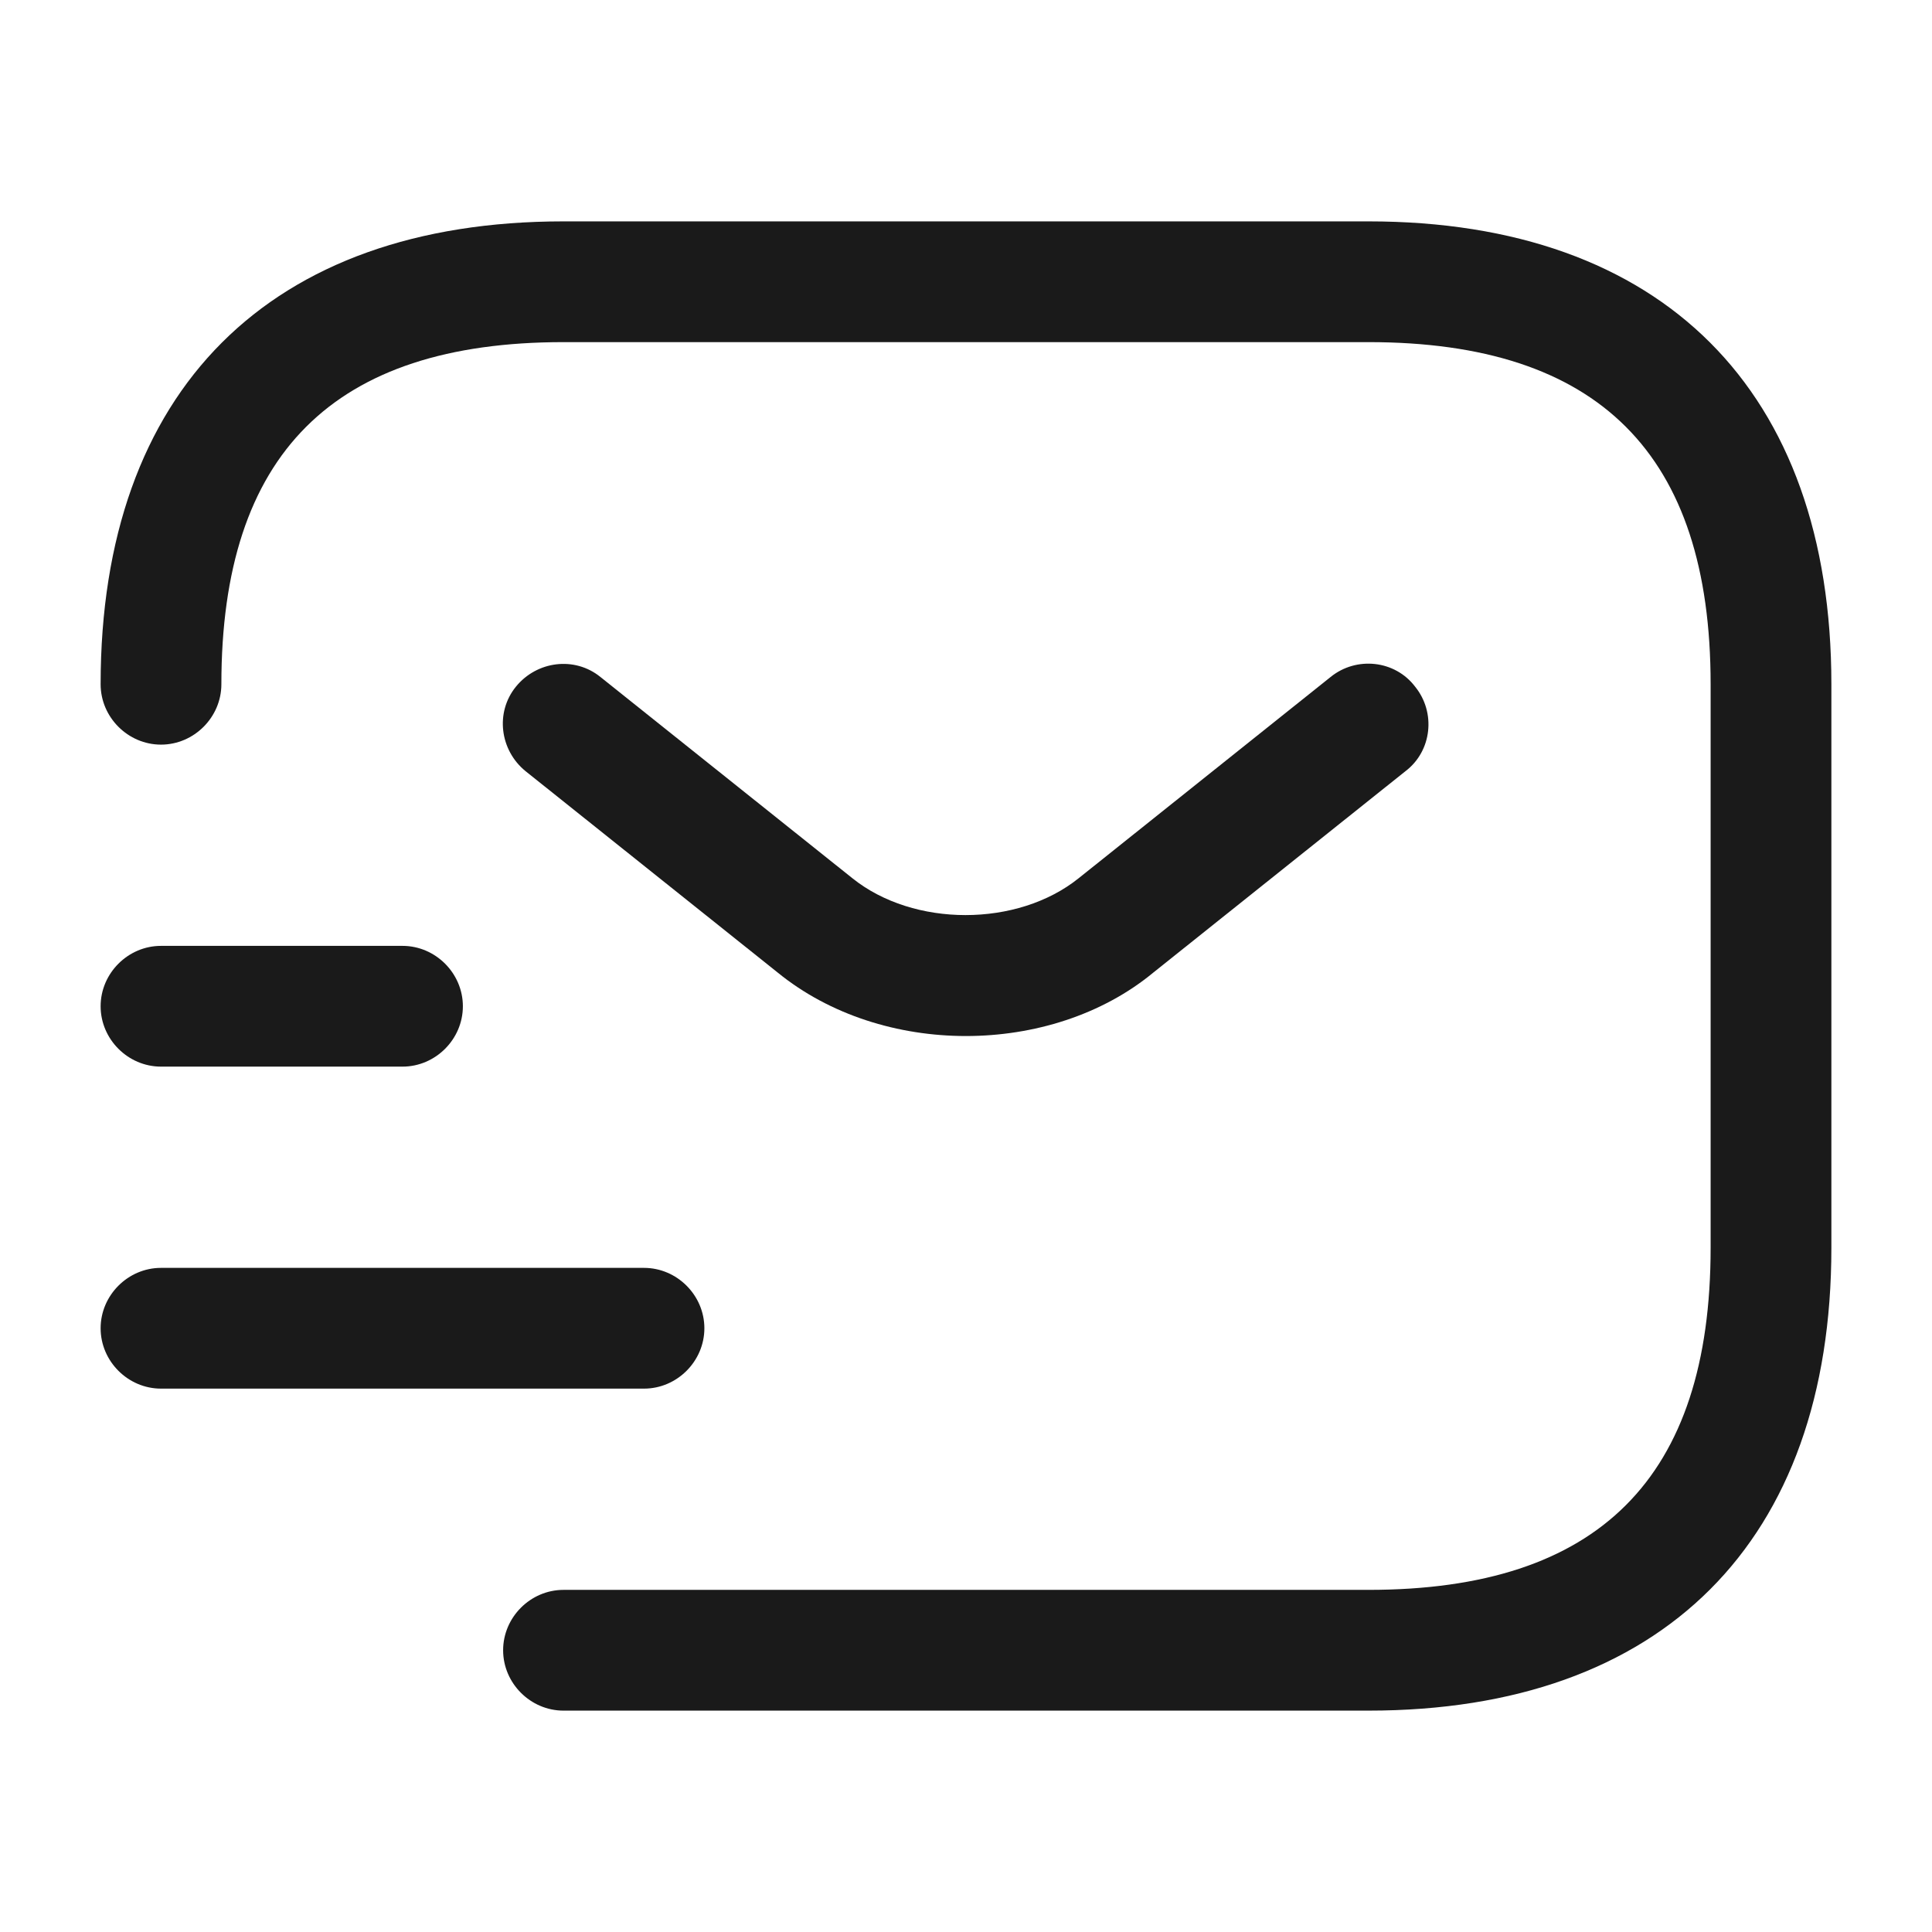
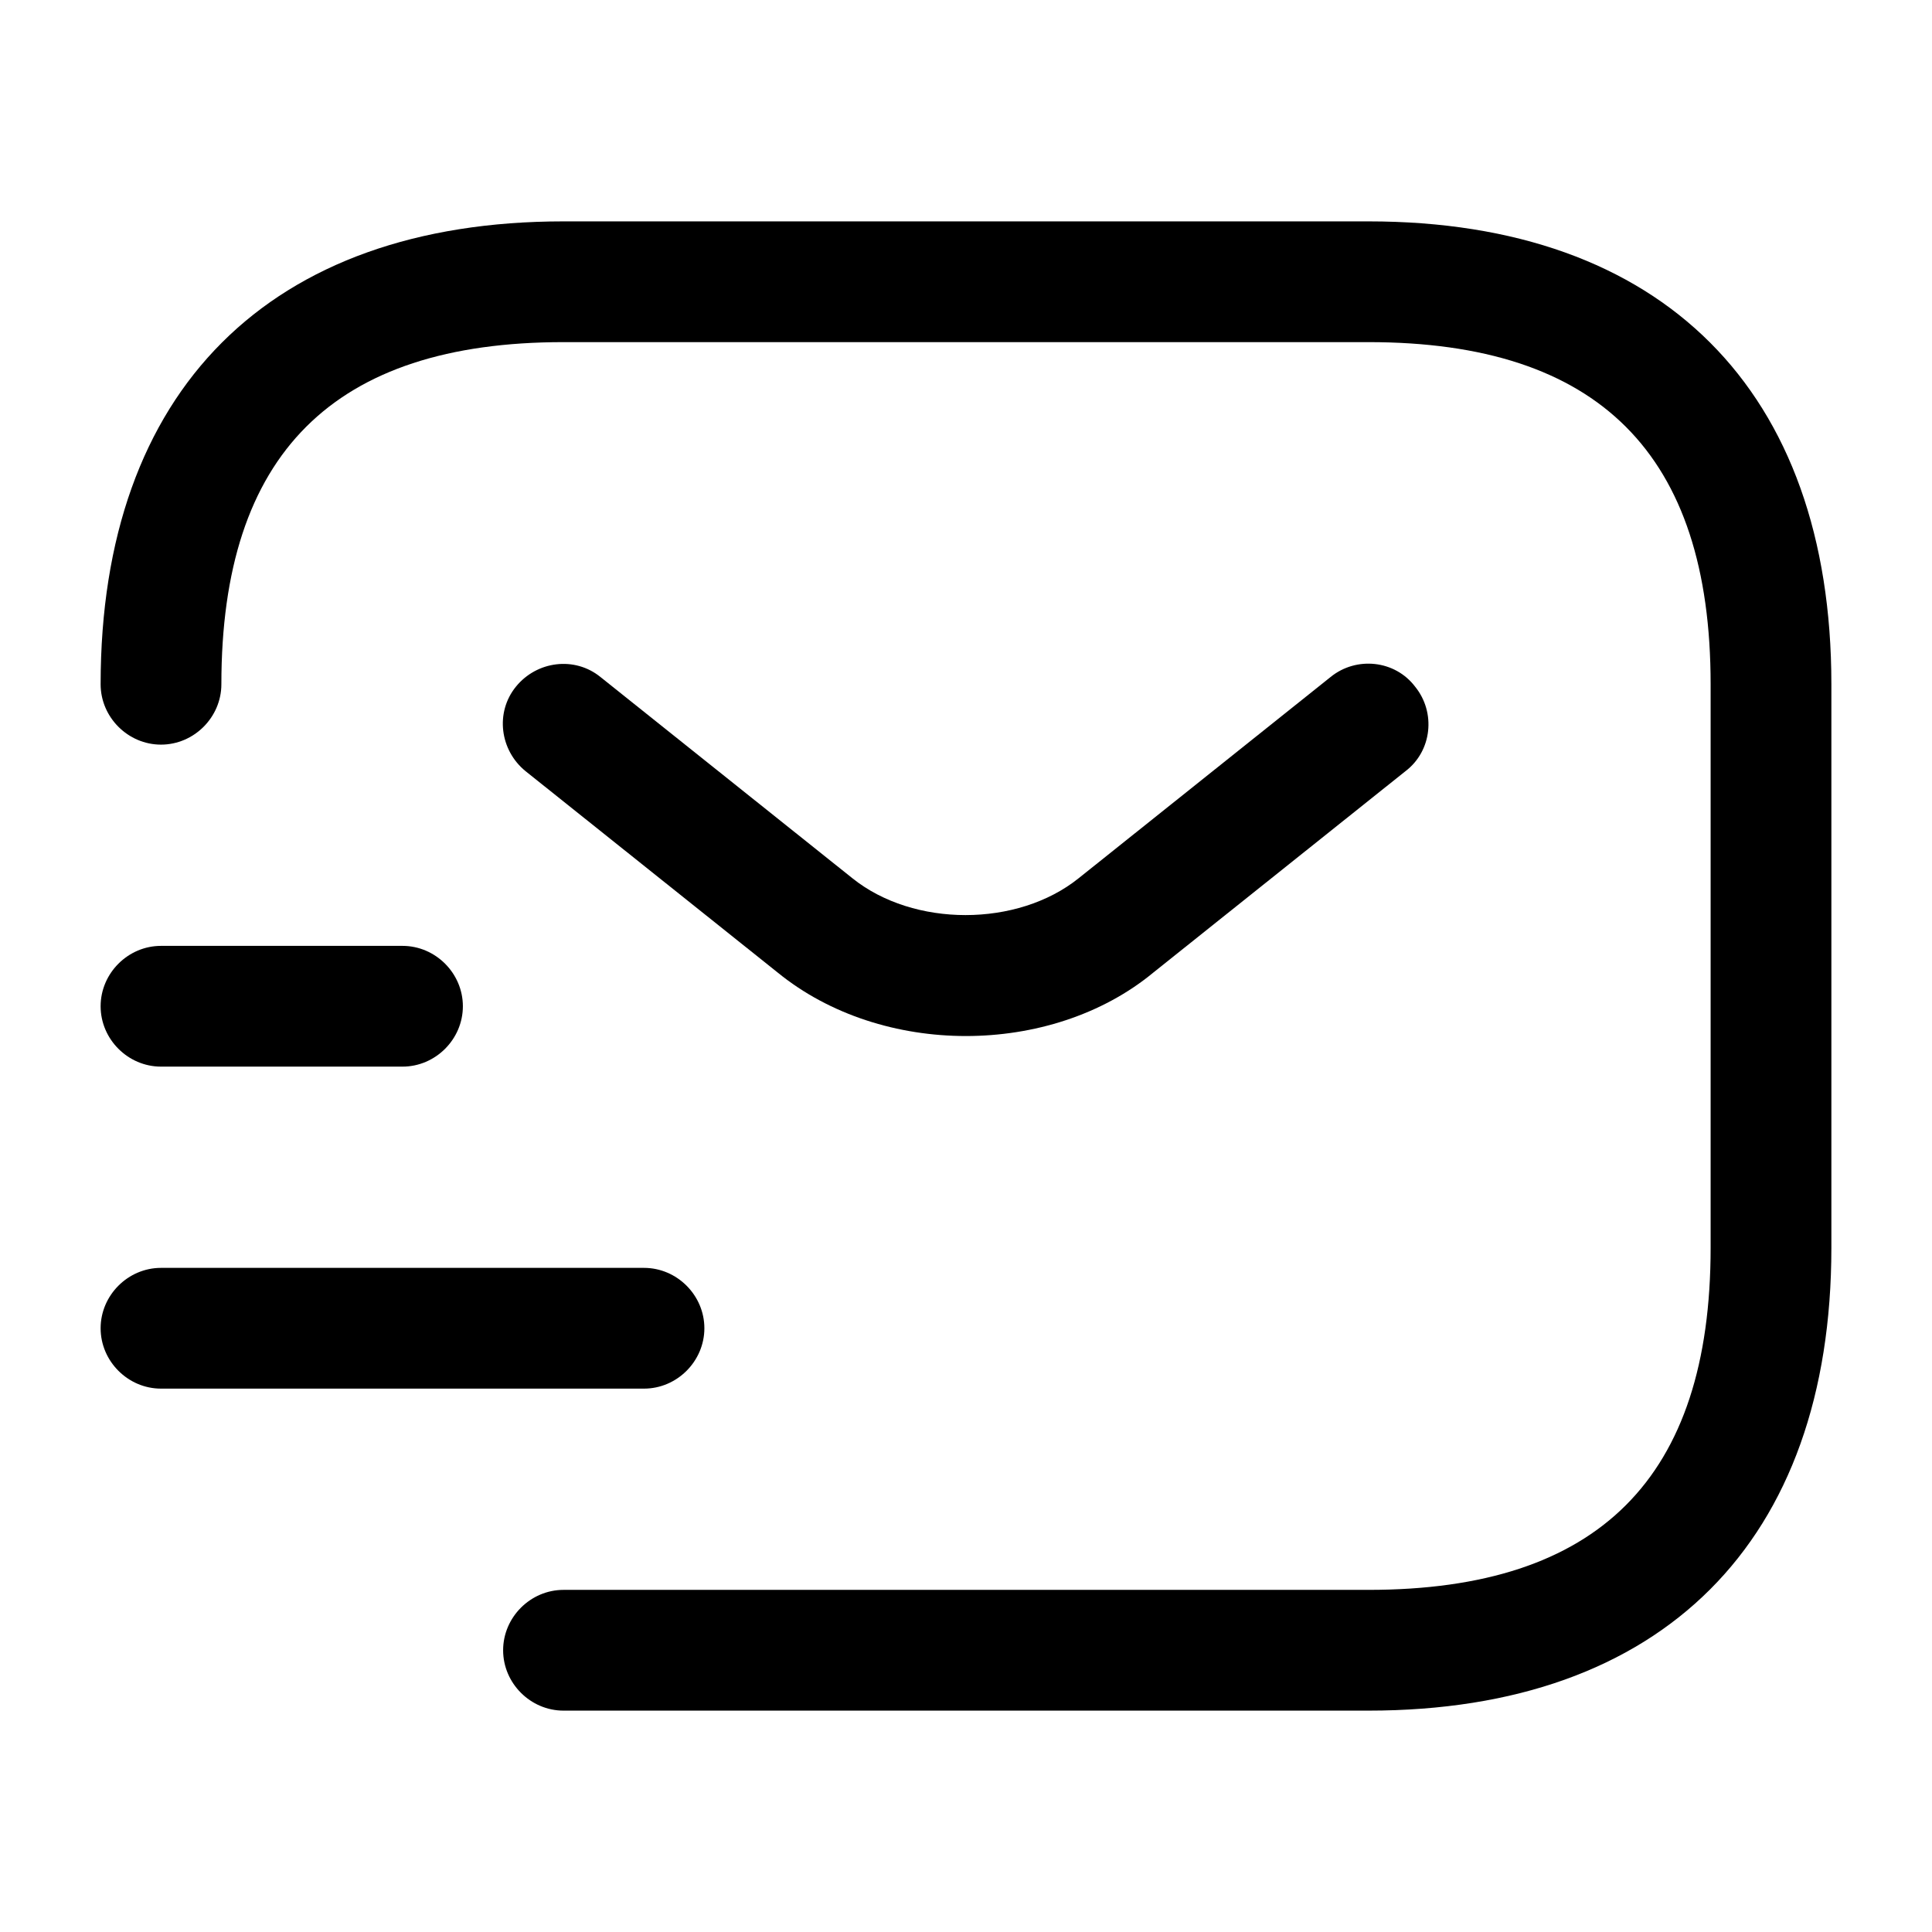
<svg xmlns="http://www.w3.org/2000/svg" width="24" height="24" viewBox="0 0 24 24" fill="none">
-   <path d="M17 21.25H7C6.59 21.25 6.25 20.91 6.25 20.5C6.25 20.09 6.59 19.75 7 19.75H17C19.86 19.75 21.25 18.36 21.25 15.5V8.5C21.25 5.64 19.86 4.25 17 4.25H7C4.14 4.25 2.75 5.64 2.75 8.5C2.75 8.91 2.41 9.25 2 9.25C1.59 9.25 1.25 8.91 1.25 8.5C1.25 4.85 3.35 2.75 7 2.75H17C20.65 2.75 22.75 4.85 22.75 8.5V15.5C22.75 19.15 20.65 21.25 17 21.25Z" fill="#1A1A1A" />
-   <path d="M11.999 12.87C11.159 12.87 10.309 12.61 9.659 12.08L6.529 9.58C6.209 9.32 6.149 8.85 6.409 8.53C6.669 8.21 7.139 8.15 7.459 8.41L10.589 10.91C11.349 11.52 12.639 11.52 13.399 10.91L16.529 8.41C16.849 8.15 17.329 8.2 17.579 8.53C17.839 8.85 17.789 9.33 17.459 9.58L14.329 12.08C13.689 12.61 12.839 12.87 11.999 12.87Z" fill="#1A1A1A" />
-   <path d="M8 17.25H2C1.59 17.25 1.25 16.91 1.25 16.5C1.25 16.09 1.59 15.75 2 15.75H8C8.41 15.75 8.75 16.09 8.75 16.5C8.75 16.91 8.41 17.25 8 17.25Z" fill="#1A1A1A" />
-   <path d="M5 13.25H2C1.59 13.25 1.25 12.91 1.25 12.5C1.25 12.09 1.59 11.75 2 11.75H5C5.41 11.75 5.75 12.09 5.75 12.5C5.75 12.91 5.41 13.25 5 13.25Z" fill="#1A1A1A" />
+   <path d="M17 21.25H7C6.59 21.25 6.25 20.91 6.25 20.5C6.25 20.09 6.59 19.75 7 19.75H17C19.86 19.75 21.25 18.36 21.25 15.5V8.5C21.25 5.64 19.86 4.25 17 4.25H7C4.14 4.25 2.75 5.64 2.75 8.5C2.75 8.91 2.41 9.25 2 9.25C1.59 9.25 1.25 8.91 1.25 8.5C1.25 4.85 3.35 2.75 7 2.75H17C20.65 2.75 22.75 4.85 22.75 8.5V15.5C22.75 19.15 20.65 21.25 17 21.25Z" fill="currentColor" />
+   <path d="M11.999 12.87C11.159 12.87 10.309 12.61 9.659 12.08L6.529 9.58C6.209 9.32 6.149 8.85 6.409 8.53C6.669 8.21 7.139 8.15 7.459 8.41L10.589 10.91C11.349 11.52 12.639 11.52 13.399 10.91L16.529 8.41C16.849 8.15 17.329 8.2 17.579 8.53C17.839 8.85 17.789 9.33 17.459 9.58L14.329 12.08C13.689 12.61 12.839 12.87 11.999 12.87Z" fill="currentColor" />
+   <path d="M8 17.25H2C1.59 17.25 1.25 16.91 1.25 16.5C1.25 16.09 1.59 15.75 2 15.75H8C8.41 15.75 8.75 16.09 8.75 16.5C8.75 16.91 8.41 17.25 8 17.25Z" fill="currentColor" />
+   <path d="M5 13.25H2C1.59 13.25 1.25 12.91 1.25 12.5C1.25 12.09 1.59 11.75 2 11.75H5C5.41 11.75 5.75 12.09 5.75 12.5C5.75 12.91 5.41 13.25 5 13.25Z" fill="currentColor" />
</svg>
